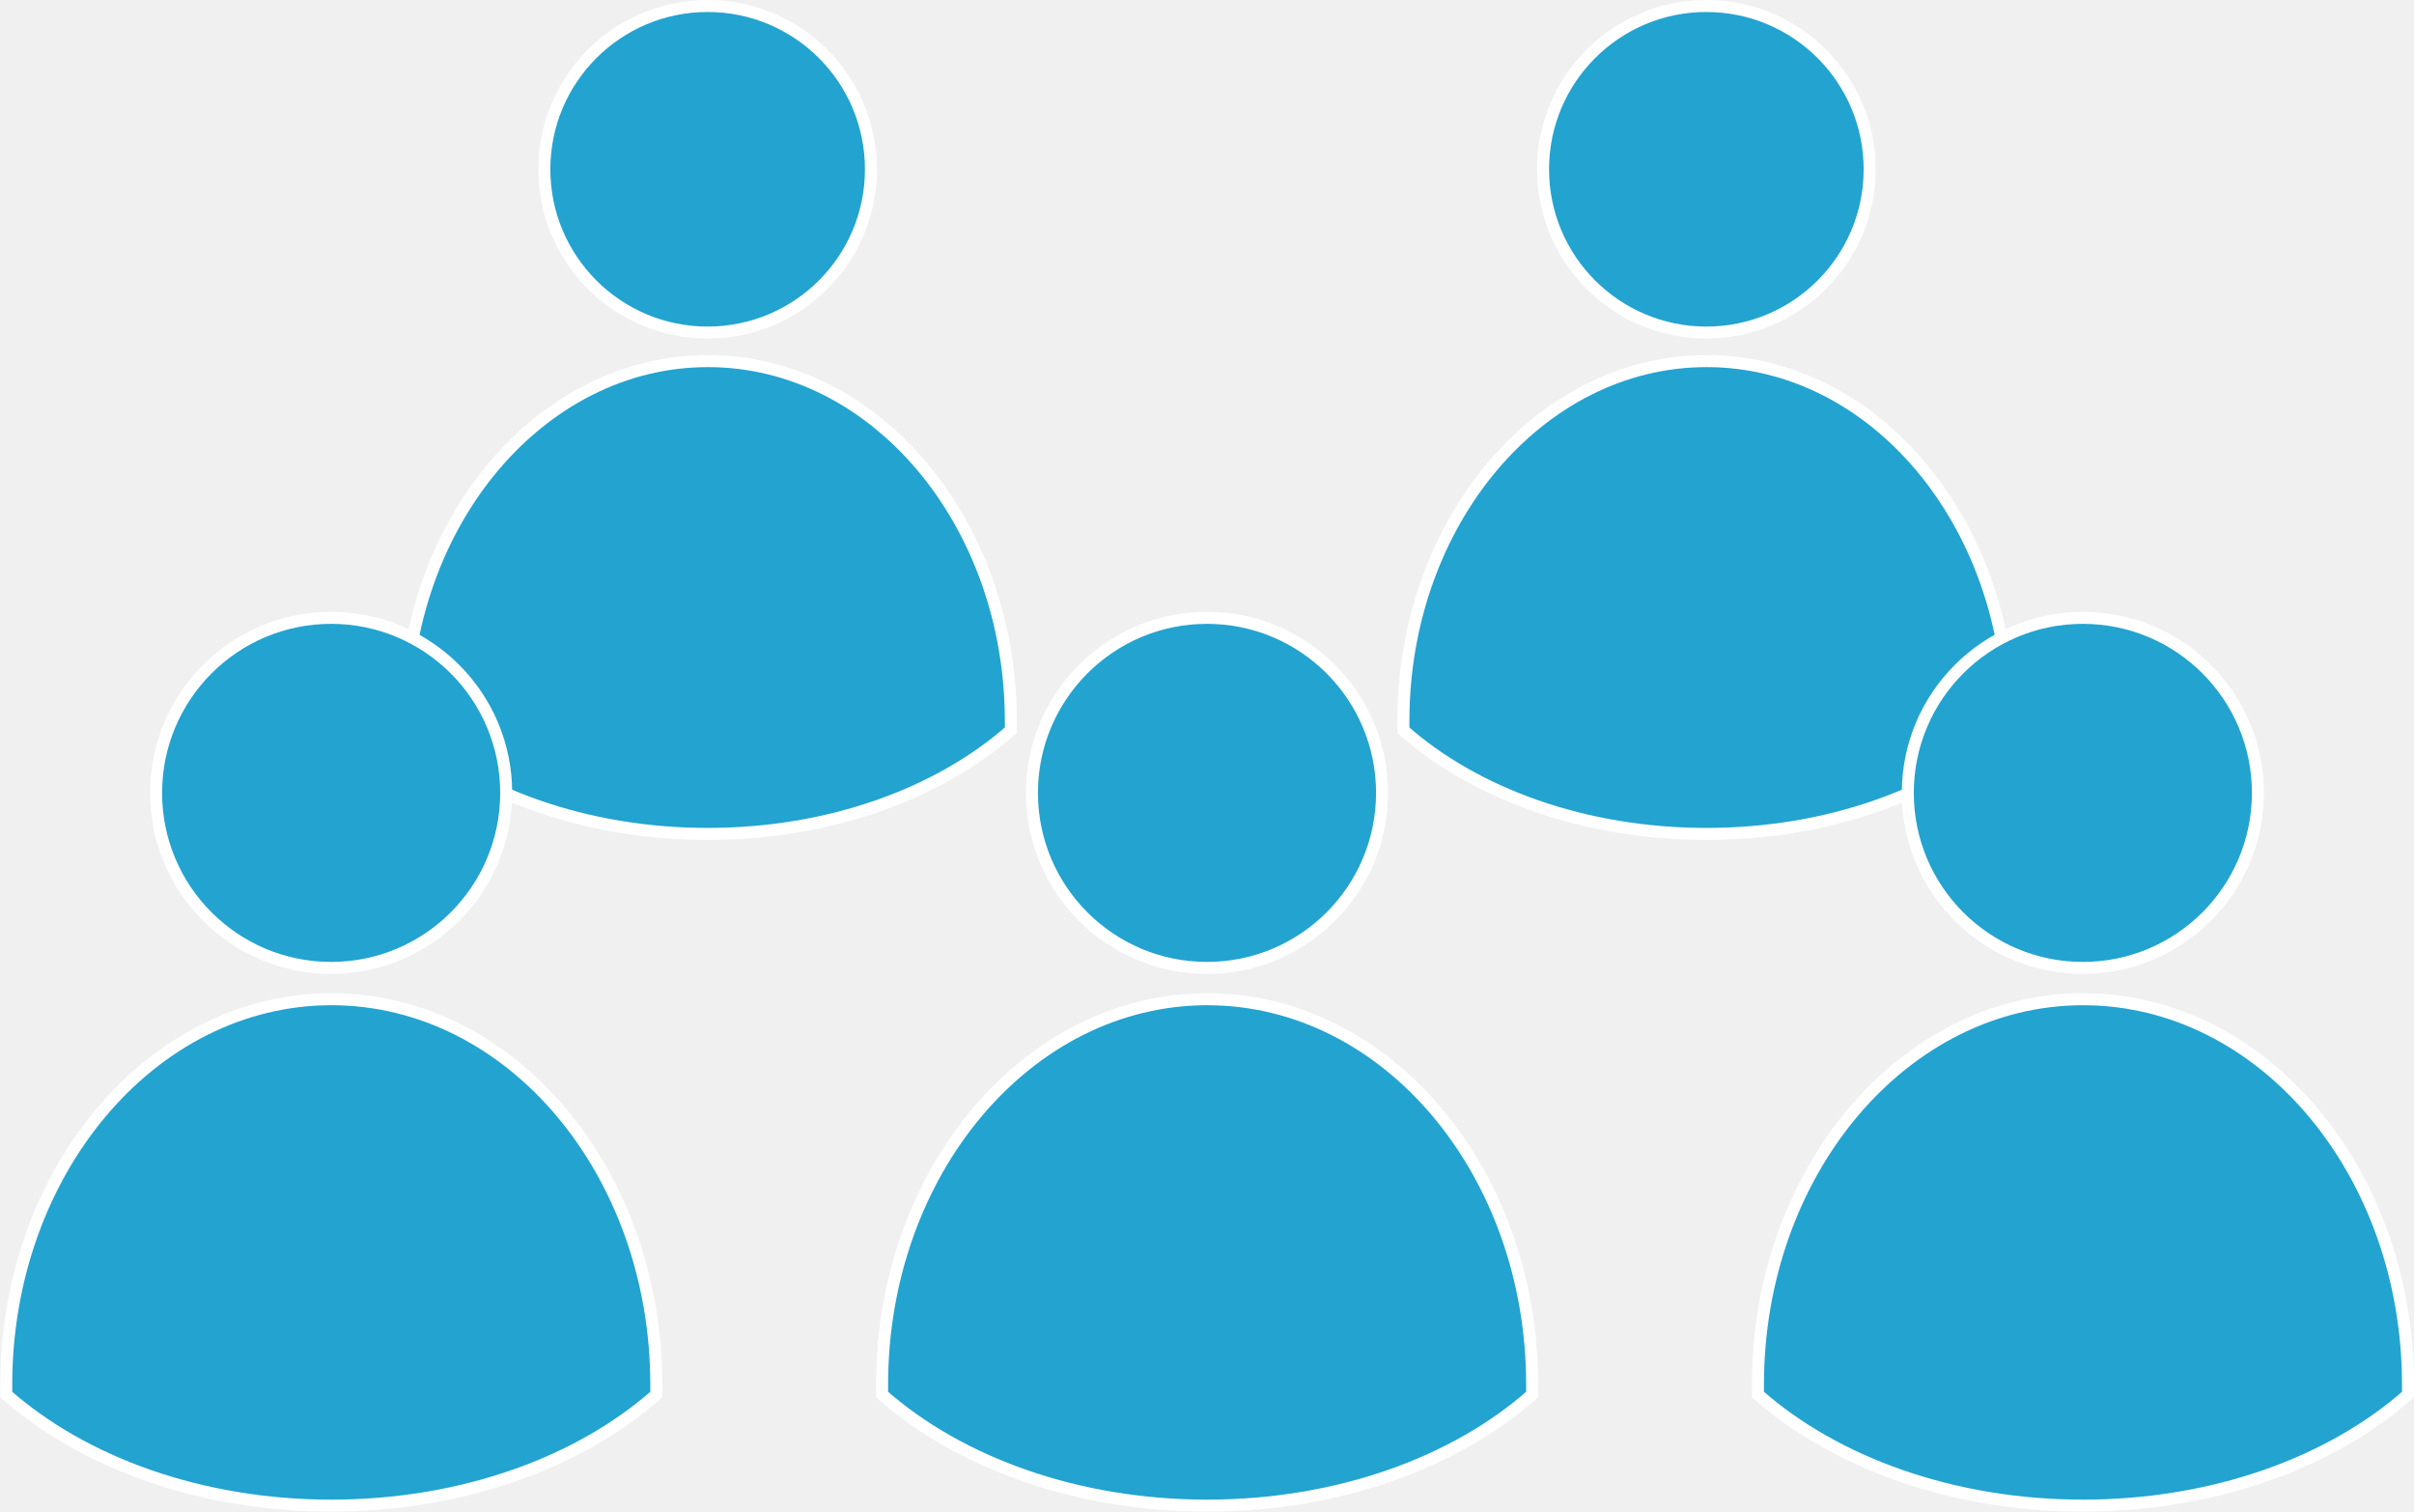
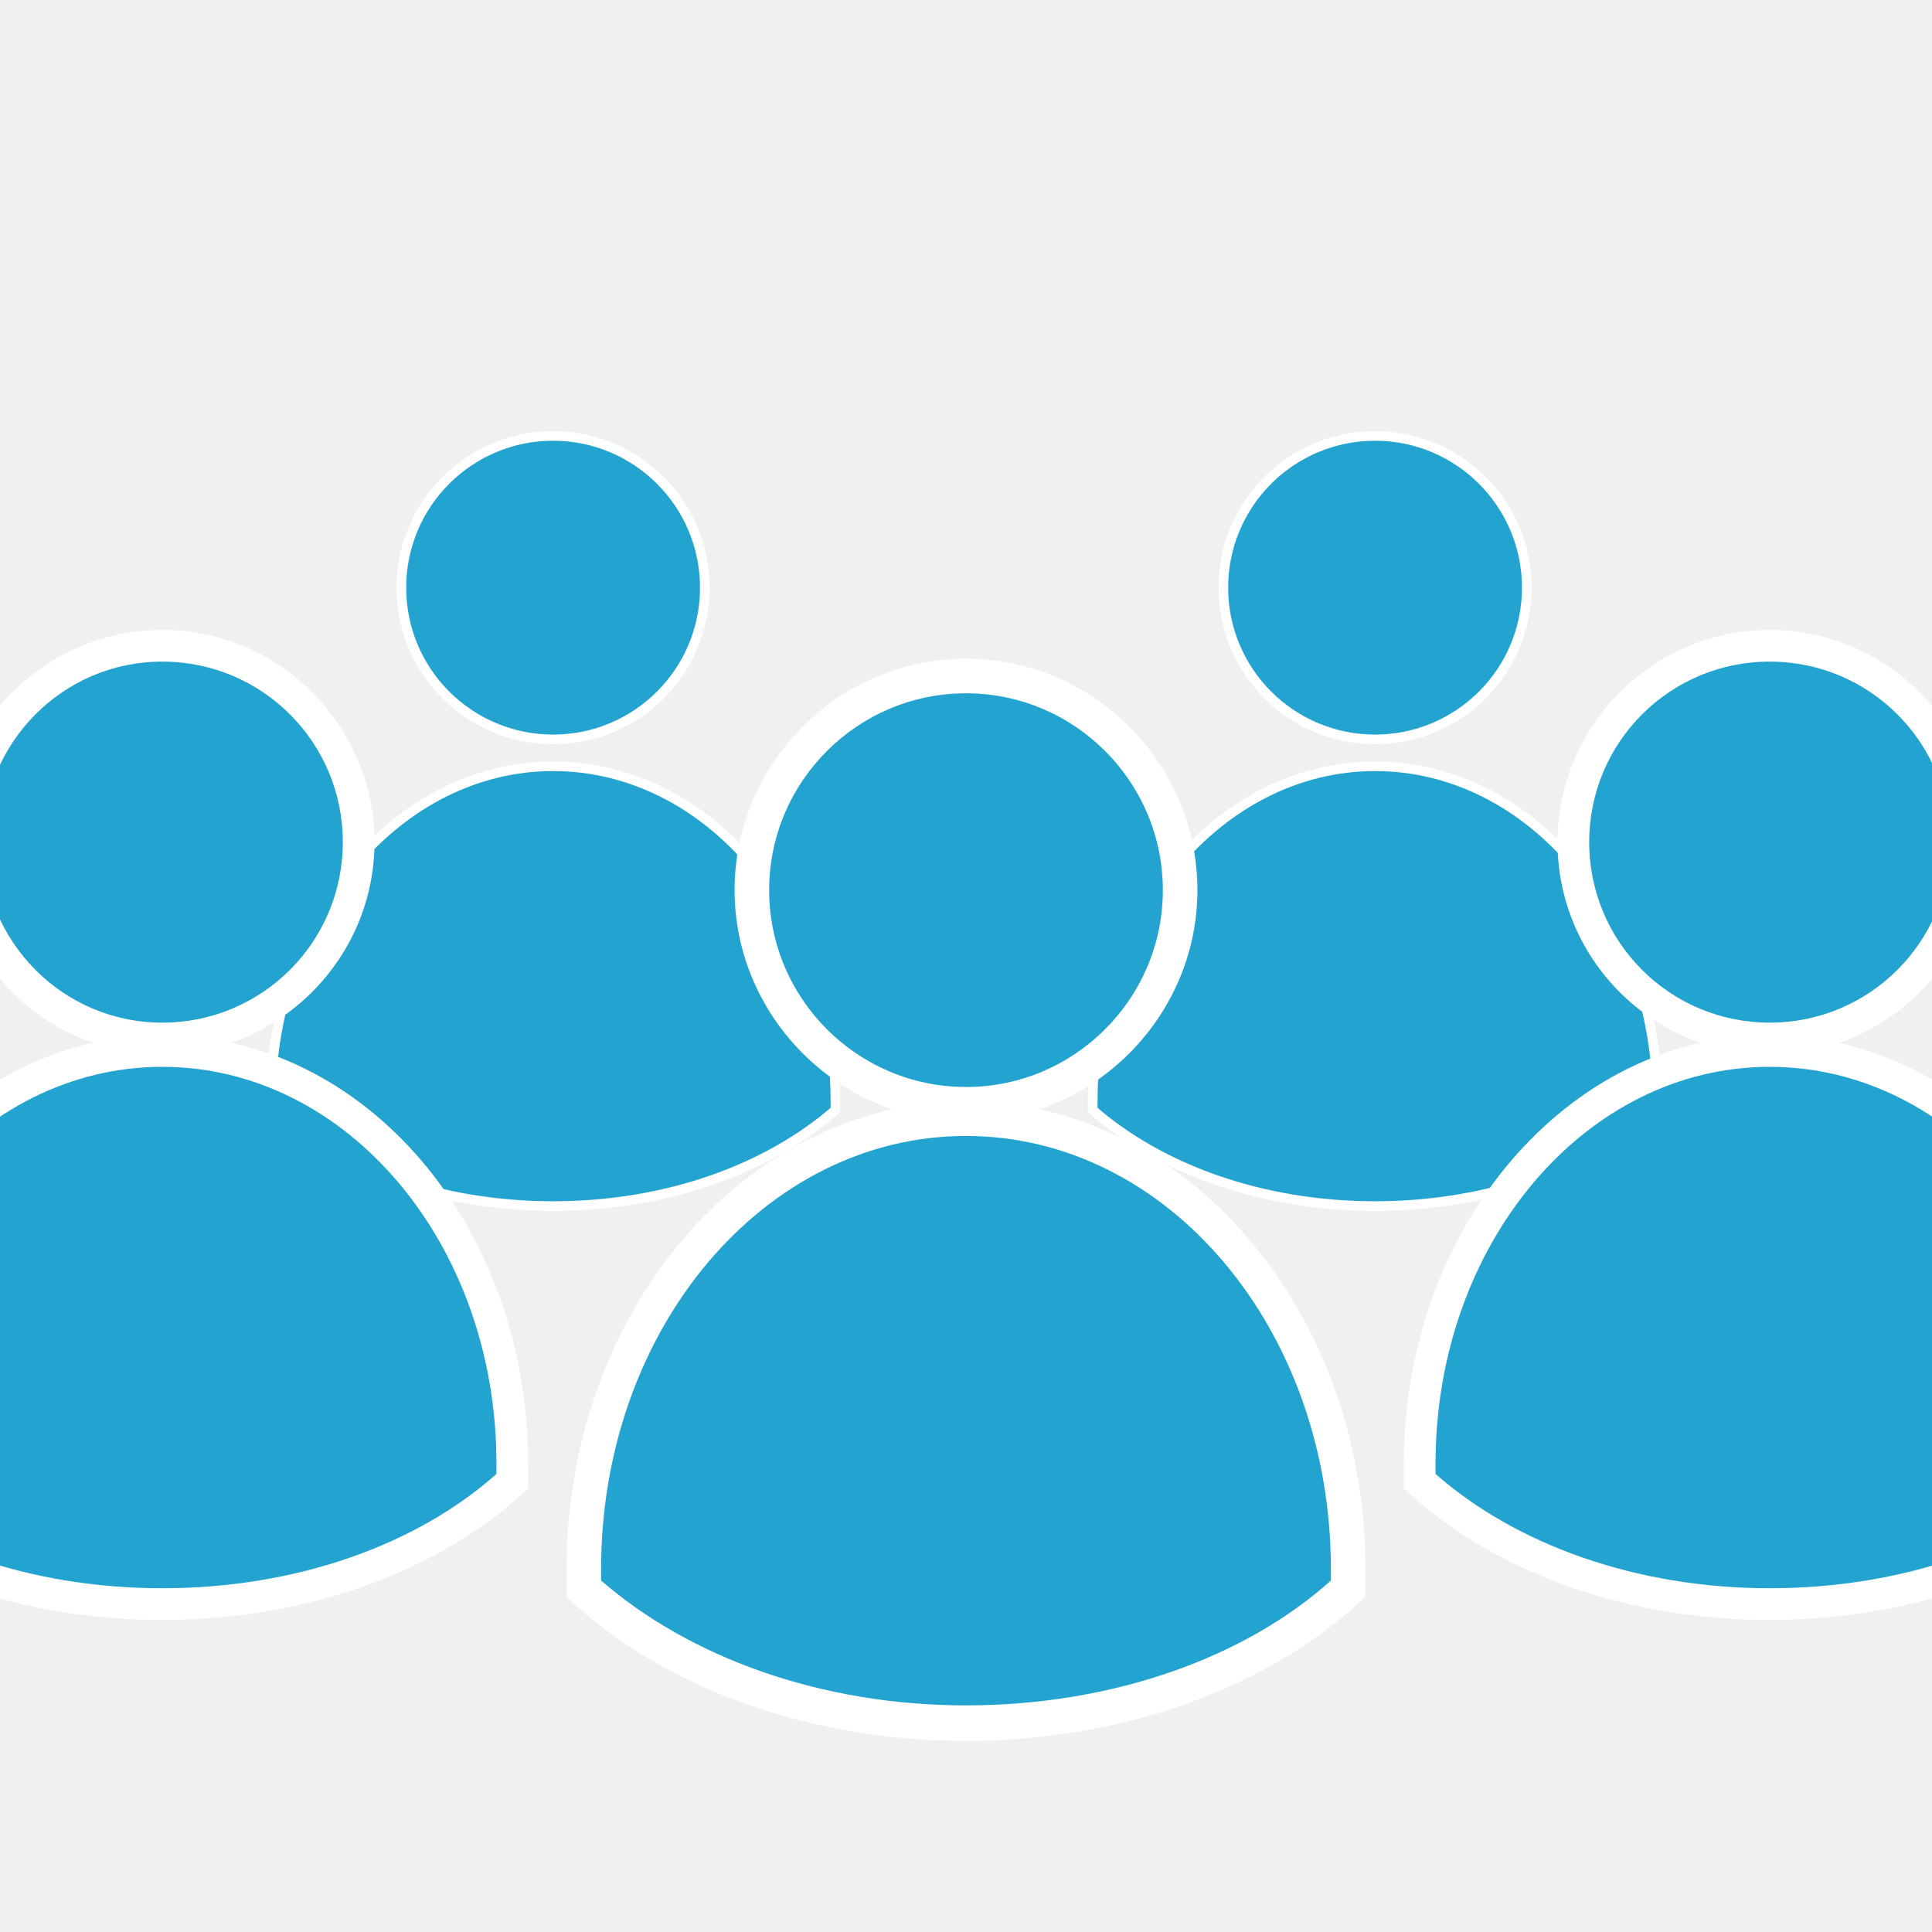
- <svg xmlns="http://www.w3.org/2000/svg" id="Layer_1" data-name="Layer 1" viewBox="0 0 201.2 126">
-   <defs>
-     <style>.cls-1{fill:#23a3d0;stroke:#fff;stroke-miterlimit:10;}</style>
-   </defs>
-   <circle class="cls-1" cx="58.98" cy="14.11" r="13.61" />
-   <path class="cls-1" d="M130.61,128.29c0,.25,0,.51,0,.77-6,5.27-15.07,8.64-25.26,8.64s-19.29-3.36-25.26-8.64c0-.25,0-.51,0-.77,0-16.54,11.31-30,25.27-30S130.61,111.75,130.61,128.29Z" transform="translate(-46.36 -68.19)" />
-   <circle class="cls-1" cx="142.22" cy="14.11" r="13.61" />
-   <path class="cls-1" d="M213.85,128.29c0,.25,0,.51,0,.77-6,5.27-15.07,8.64-25.26,8.64s-19.29-3.36-25.26-8.64c0-.25,0-.51,0-.77,0-16.54,11.31-30,25.27-30S213.85,111.75,213.85,128.29Z" transform="translate(-46.36 -68.19)" />
-   <circle class="cls-1" cx="27.6" cy="66.09" r="14.59" />
-   <path class="cls-1" d="M101.06,183.61c0,.27,0,.55,0,.82-6.4,5.66-16.16,9.26-27.09,9.26s-20.68-3.61-27.09-9.26c0-.27,0-.55,0-.82,0-17.74,12.13-32.13,27.1-32.13S101.06,165.87,101.06,183.61Z" transform="translate(-46.36 -68.19)" />
-   <circle class="cls-1" cx="100.6" cy="66.09" r="14.59" />
-   <path class="cls-1" d="M174.06,183.61c0,.27,0,.55,0,.82-6.4,5.66-16.16,9.26-27.09,9.26s-20.68-3.61-27.09-9.26c0-.27,0-.55,0-.82,0-17.74,12.13-32.13,27.1-32.13S174.06,165.87,174.06,183.61Z" transform="translate(-46.36 -68.19)" />
-   <circle class="cls-1" cx="173.6" cy="66.09" r="14.59" />
-   <path class="cls-1" d="M247.06,183.61c0,.27,0,.55,0,.82-6.4,5.66-16.16,9.26-27.09,9.26s-20.68-3.61-27.09-9.26c0-.27,0-.55,0-.82,0-17.74,12.13-32.13,27.1-32.13S247.06,165.87,247.06,183.61Z" transform="translate(-46.36 -68.19)" />
+ <svg xmlns="http://www.w3.org/2000/svg" version="1.1" id="Layer_1" x="0px" y="0px" viewBox="0 0 201.2 201.2" style="enable-background:new 0 0 201.2 201.2;" xml:space="preserve">
+   <style type="text/css">
+ 	.st0{fill:#23A3D0;stroke:#FFFFFF;stroke-miterlimit:10;}
+ 	.st1{fill:#23A3D0;}
+ 	.st2{fill:#FFFFFF;}
+ </style>
+   <circle class="st0" cx="57.6" cy="61.2" r="15.8" />
+   <path class="st0" d="M87,114.7c0,0.3,0,0.6,0,0.9c-7,6.1-17.5,10-29.4,10s-22.4-3.9-29.4-10c0-0.3,0-0.6,0-0.9  c0-19.2,13.2-34.9,29.4-34.9S87,95.4,87,114.7z" />
+   <circle class="st0" cx="143.2" cy="61.2" r="15.8" />
+   <path class="st0" d="M172.6,114.7c0,0.3,0,0.6,0,0.9c-7,6.1-17.5,10-29.4,10s-22.4-3.9-29.4-10c0-0.3,0-0.6,0-0.9  c0-19.2,13.2-34.9,29.4-34.9S172.6,95.4,172.6,114.7z" />
+   <g>
+     <path class="st1" d="M16.9,108.1c-11.3,0-20.4-9.2-20.4-20.4s9.2-20.4,20.4-20.4s20.4,9.2,20.4,20.4   C37.3,98.9,28.2,108.1,16.9,108.1z" />
+     <path class="st2" d="M16.9,68.9c10.4,0,18.8,8.4,18.8,18.8s-8.4,18.8-18.8,18.8S-1.8,98-1.8,87.7S6.5,68.9,16.9,68.9 M16.9,65.6   c-12.1,0-22.1,9.9-22.1,22.1s9.9,22.1,22.1,22.1S39,99.8,39,87.7S29.1,65.6,16.9,65.6L16.9,65.6z" />
+   </g>
+   <g>
+     <path class="st1" d="M16.9,166.8c-13.9,0-27-4.5-35.9-12.2l-0.6-0.4v-1.8c0-23.6,16.3-42.9,36.4-42.9s36.4,19.2,36.4,42.9v1.8   l-0.6,0.4C43.9,162.4,30.9,166.8,16.9,166.8z" />
+     <path class="st2" d="M16.9,111.1c19.2,0,34.8,18.4,34.8,41.3c0,0.3,0,0.7,0,1.1c-8.2,7.3-20.7,11.9-34.8,11.9s-26.5-4.6-34.8-11.9   c0-0.3,0-0.7,0-1.1C-17.8,129.5-2.3,111.1,16.9,111.1 M16.9,107.8c-21,0-38.1,20-38.1,44.6v1.1v1.5l1.1,1   c9.2,8.1,22.6,12.7,37,12.7s27.8-4.6,37-12.7l1.1-1v-1.5v-1.1C55,127.7,38,107.8,16.9,107.8L16.9,107.8z" />
+   </g>
+   <g>
+     <path class="st1" d="M100.6,115c-12.3,0-22.3-10-22.3-22.3s10-22.3,22.3-22.3s22.3,10,22.3,22.3S112.9,115,100.6,115z" />
+     <path class="st2" d="M100.6,72.2c11.3,0,20.5,9.2,20.5,20.5s-9.2,20.5-20.5,20.5s-20.5-9.2-20.5-20.5S89.3,72.2,100.6,72.2    M100.6,68.6c-13.3,0-24.1,10.9-24.1,24.1s10.9,24.1,24.1,24.1s24.1-10.9,24.1-24.1S113.9,68.6,100.6,68.6L100.6,68.6z" />
+   </g>
+   <g>
+     <path class="st1" d="M100.6,179.2c-15.2,0-29.6-4.9-39.2-13.4l-0.6-0.5v-1.9c0-25.8,17.9-46.9,39.8-46.9s39.8,21,39.8,46.9v1.9   l-0.6,0.5C130.2,174.4,115.9,179.2,100.6,179.2z" />
+     <path class="st2" d="M100.6,118.3c21,0,38,20.1,38,45.1c0,0.4,0,0.7,0,1.2c-8.9,8-22.7,13-38,13s-28.9-5.1-38-13c0-0.4,0-0.7,0-1.2   C62.6,138.4,79.6,118.3,100.6,118.3 M100.6,114.7c-22.9,0-41.6,21.8-41.6,48.7v1.2v1.7l1.2,1.1c10,8.8,24.7,13.9,40.4,13.9   s30.4-5.1,40.4-13.9l1.2-1.1v-1.7v-1.2C142.2,136.5,123.5,114.7,100.6,114.7L100.6,114.7z" />
+   </g>
+   <g>
+     <path class="st1" d="M184.3,108.1c-11.3,0-20.4-9.2-20.4-20.4s9.2-20.4,20.4-20.4c11.3,0,20.4,9.2,20.4,20.4   C204.7,98.9,195.5,108.1,184.3,108.1z" />
+     <path class="st2" d="M184.3,68.9c10.4,0,18.8,8.4,18.8,18.8s-8.4,18.8-18.8,18.8c-10.4,0-18.8-8.4-18.8-18.8S173.9,68.9,184.3,68.9    M184.3,65.6c-12.1,0-22.1,9.9-22.1,22.1s9.9,22.1,22.1,22.1s22.1-9.9,22.1-22.1S196.4,65.6,184.3,65.6L184.3,65.6z" />
+   </g>
+   <g>
+     <path class="st1" d="M184.3,166.8c-13.9,0-27-4.5-35.9-12.2l-0.6-0.4v-1.8c0-23.6,16.3-42.9,36.4-42.9s36.4,19.2,36.4,42.9v1.8   l-0.6,0.4C211.3,162.4,198.2,166.8,184.3,166.8z" />
+     <path class="st2" d="M184.3,111.1c19.2,0,34.8,18.4,34.8,41.3c0,0.3,0,0.7,0,1.1c-8.2,7.3-20.7,11.9-34.8,11.9   c-14,0-26.5-4.6-34.8-11.9c0-0.3,0-0.7,0-1.1C149.5,129.5,165.1,111.1,184.3,111.1 M184.3,107.8c-21,0-38.1,20-38.1,44.6v1.1v1.5   l1.1,1c9.2,8.1,22.6,12.7,37,12.7c14.3,0,27.8-4.6,37-12.7l1.1-1v-1.5v-1.1C222.4,127.7,205.3,107.8,184.3,107.8L184.3,107.8z" />
+   </g>
</svg>
